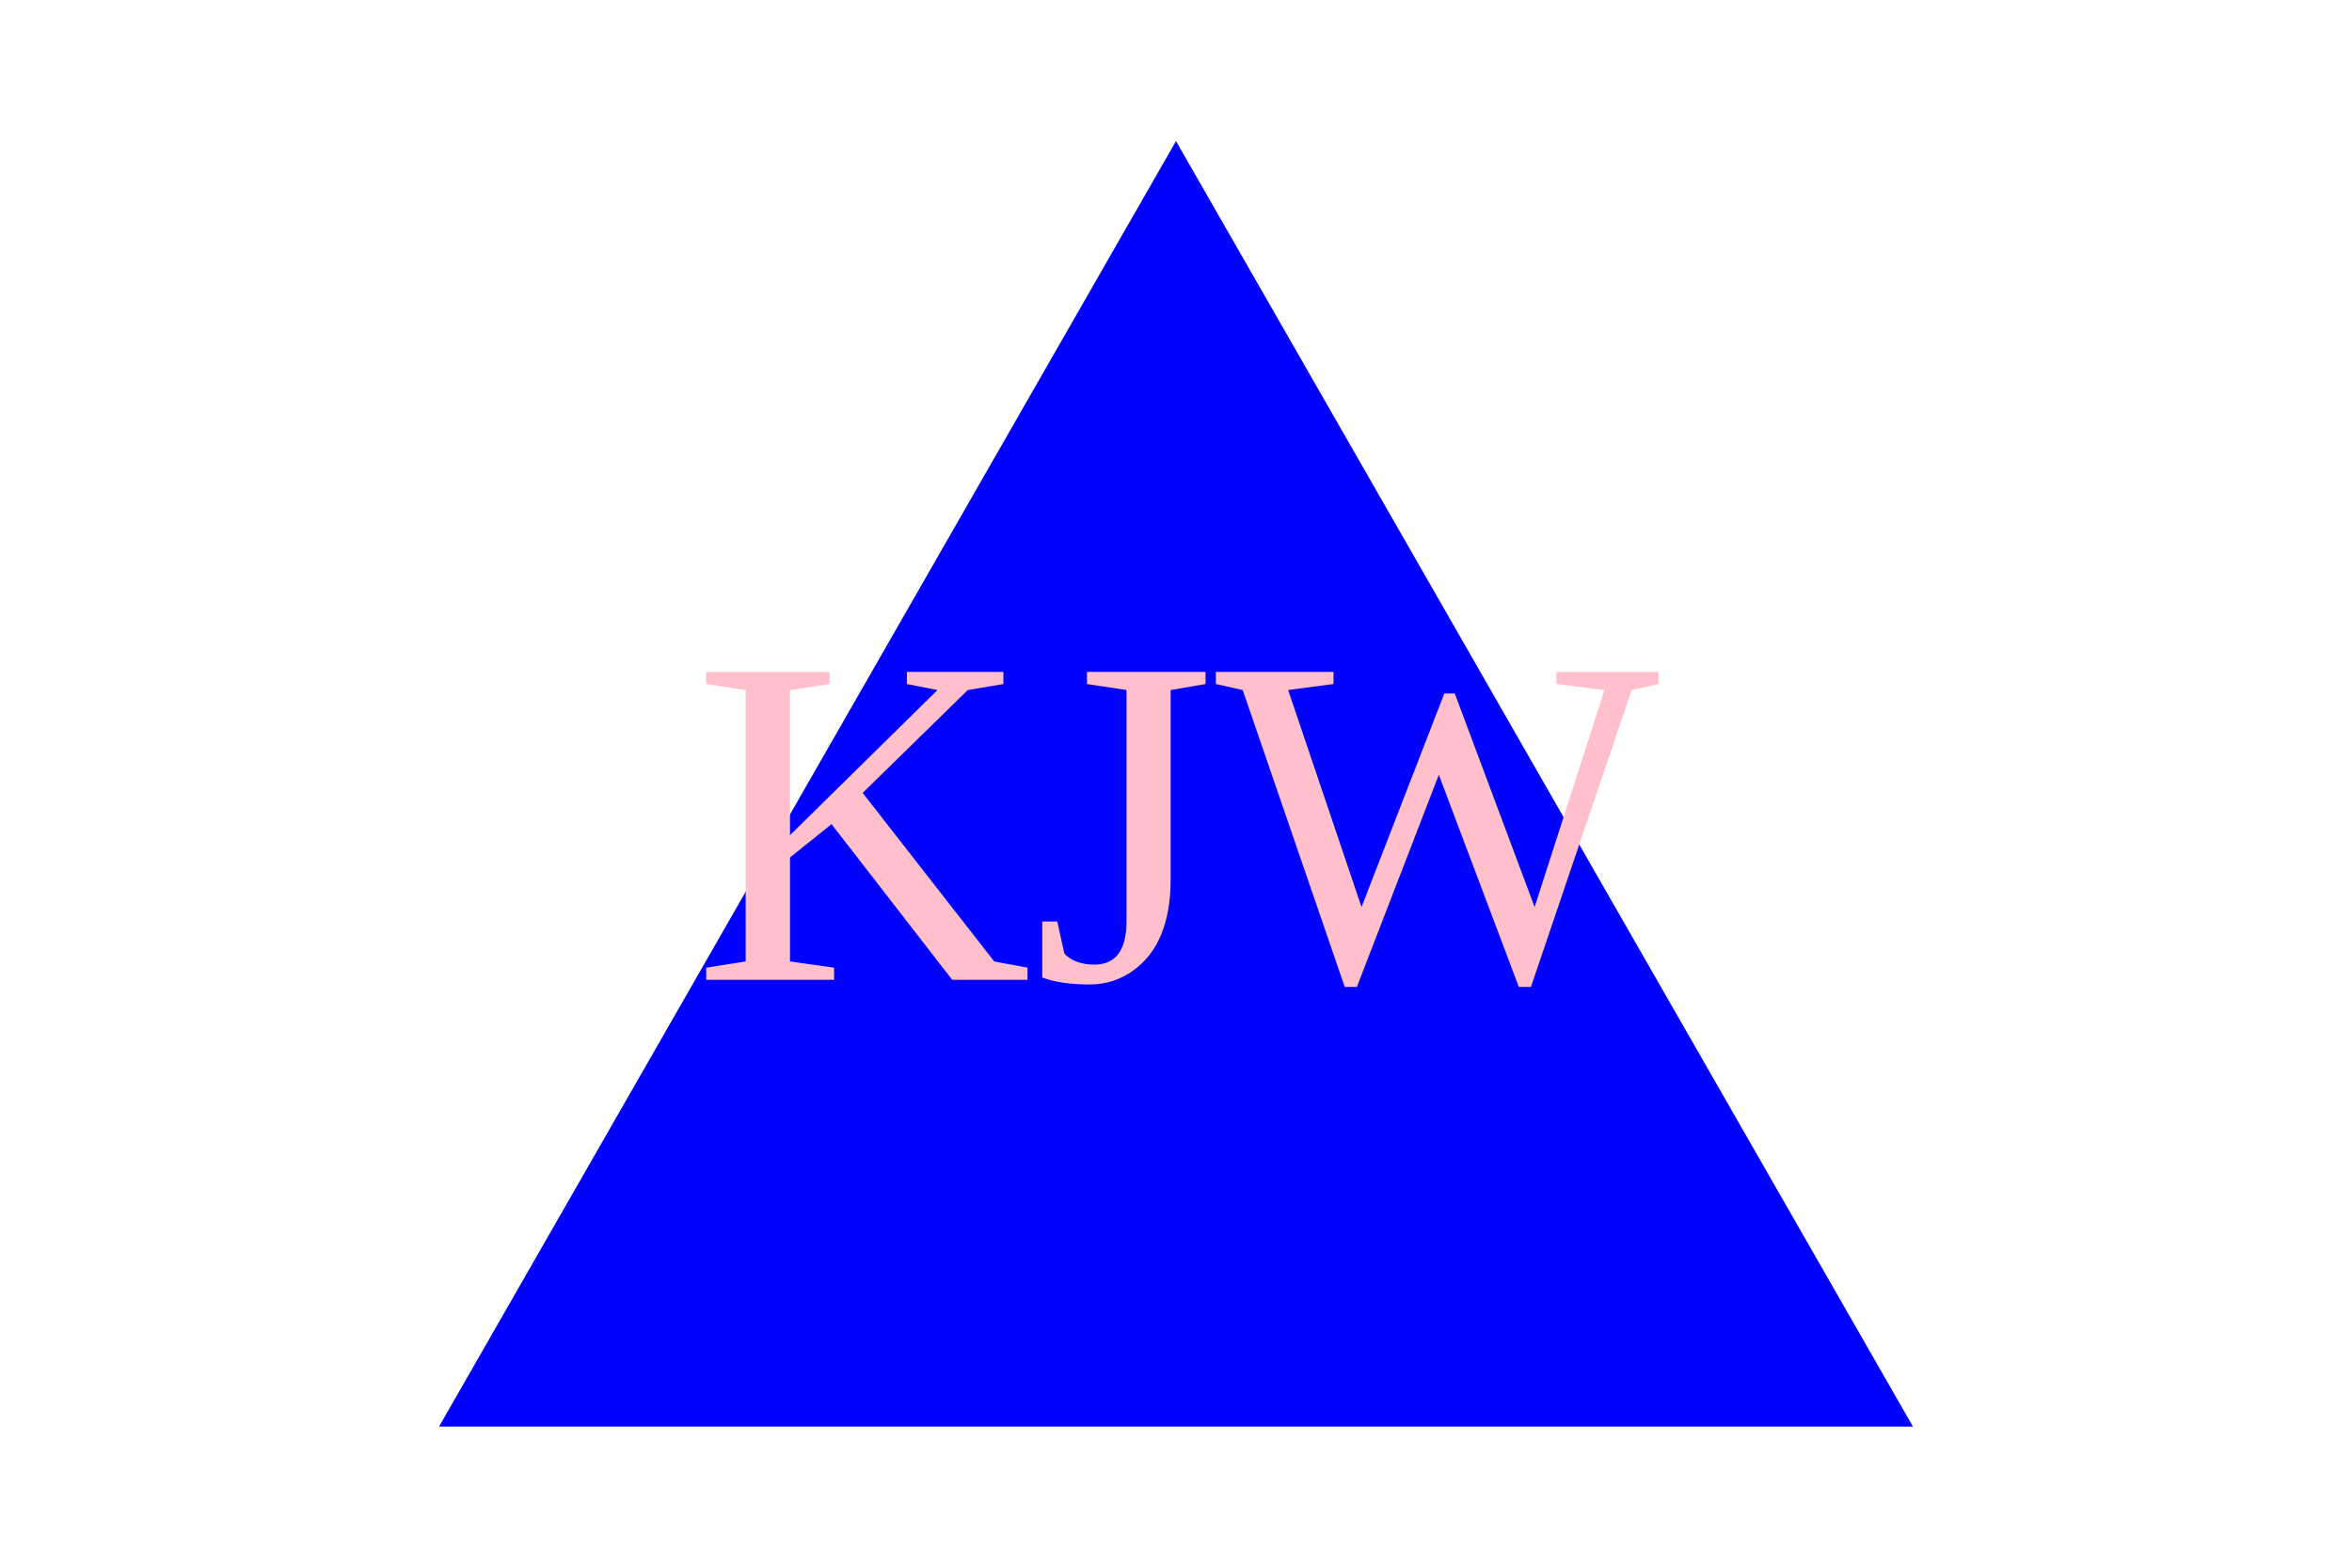
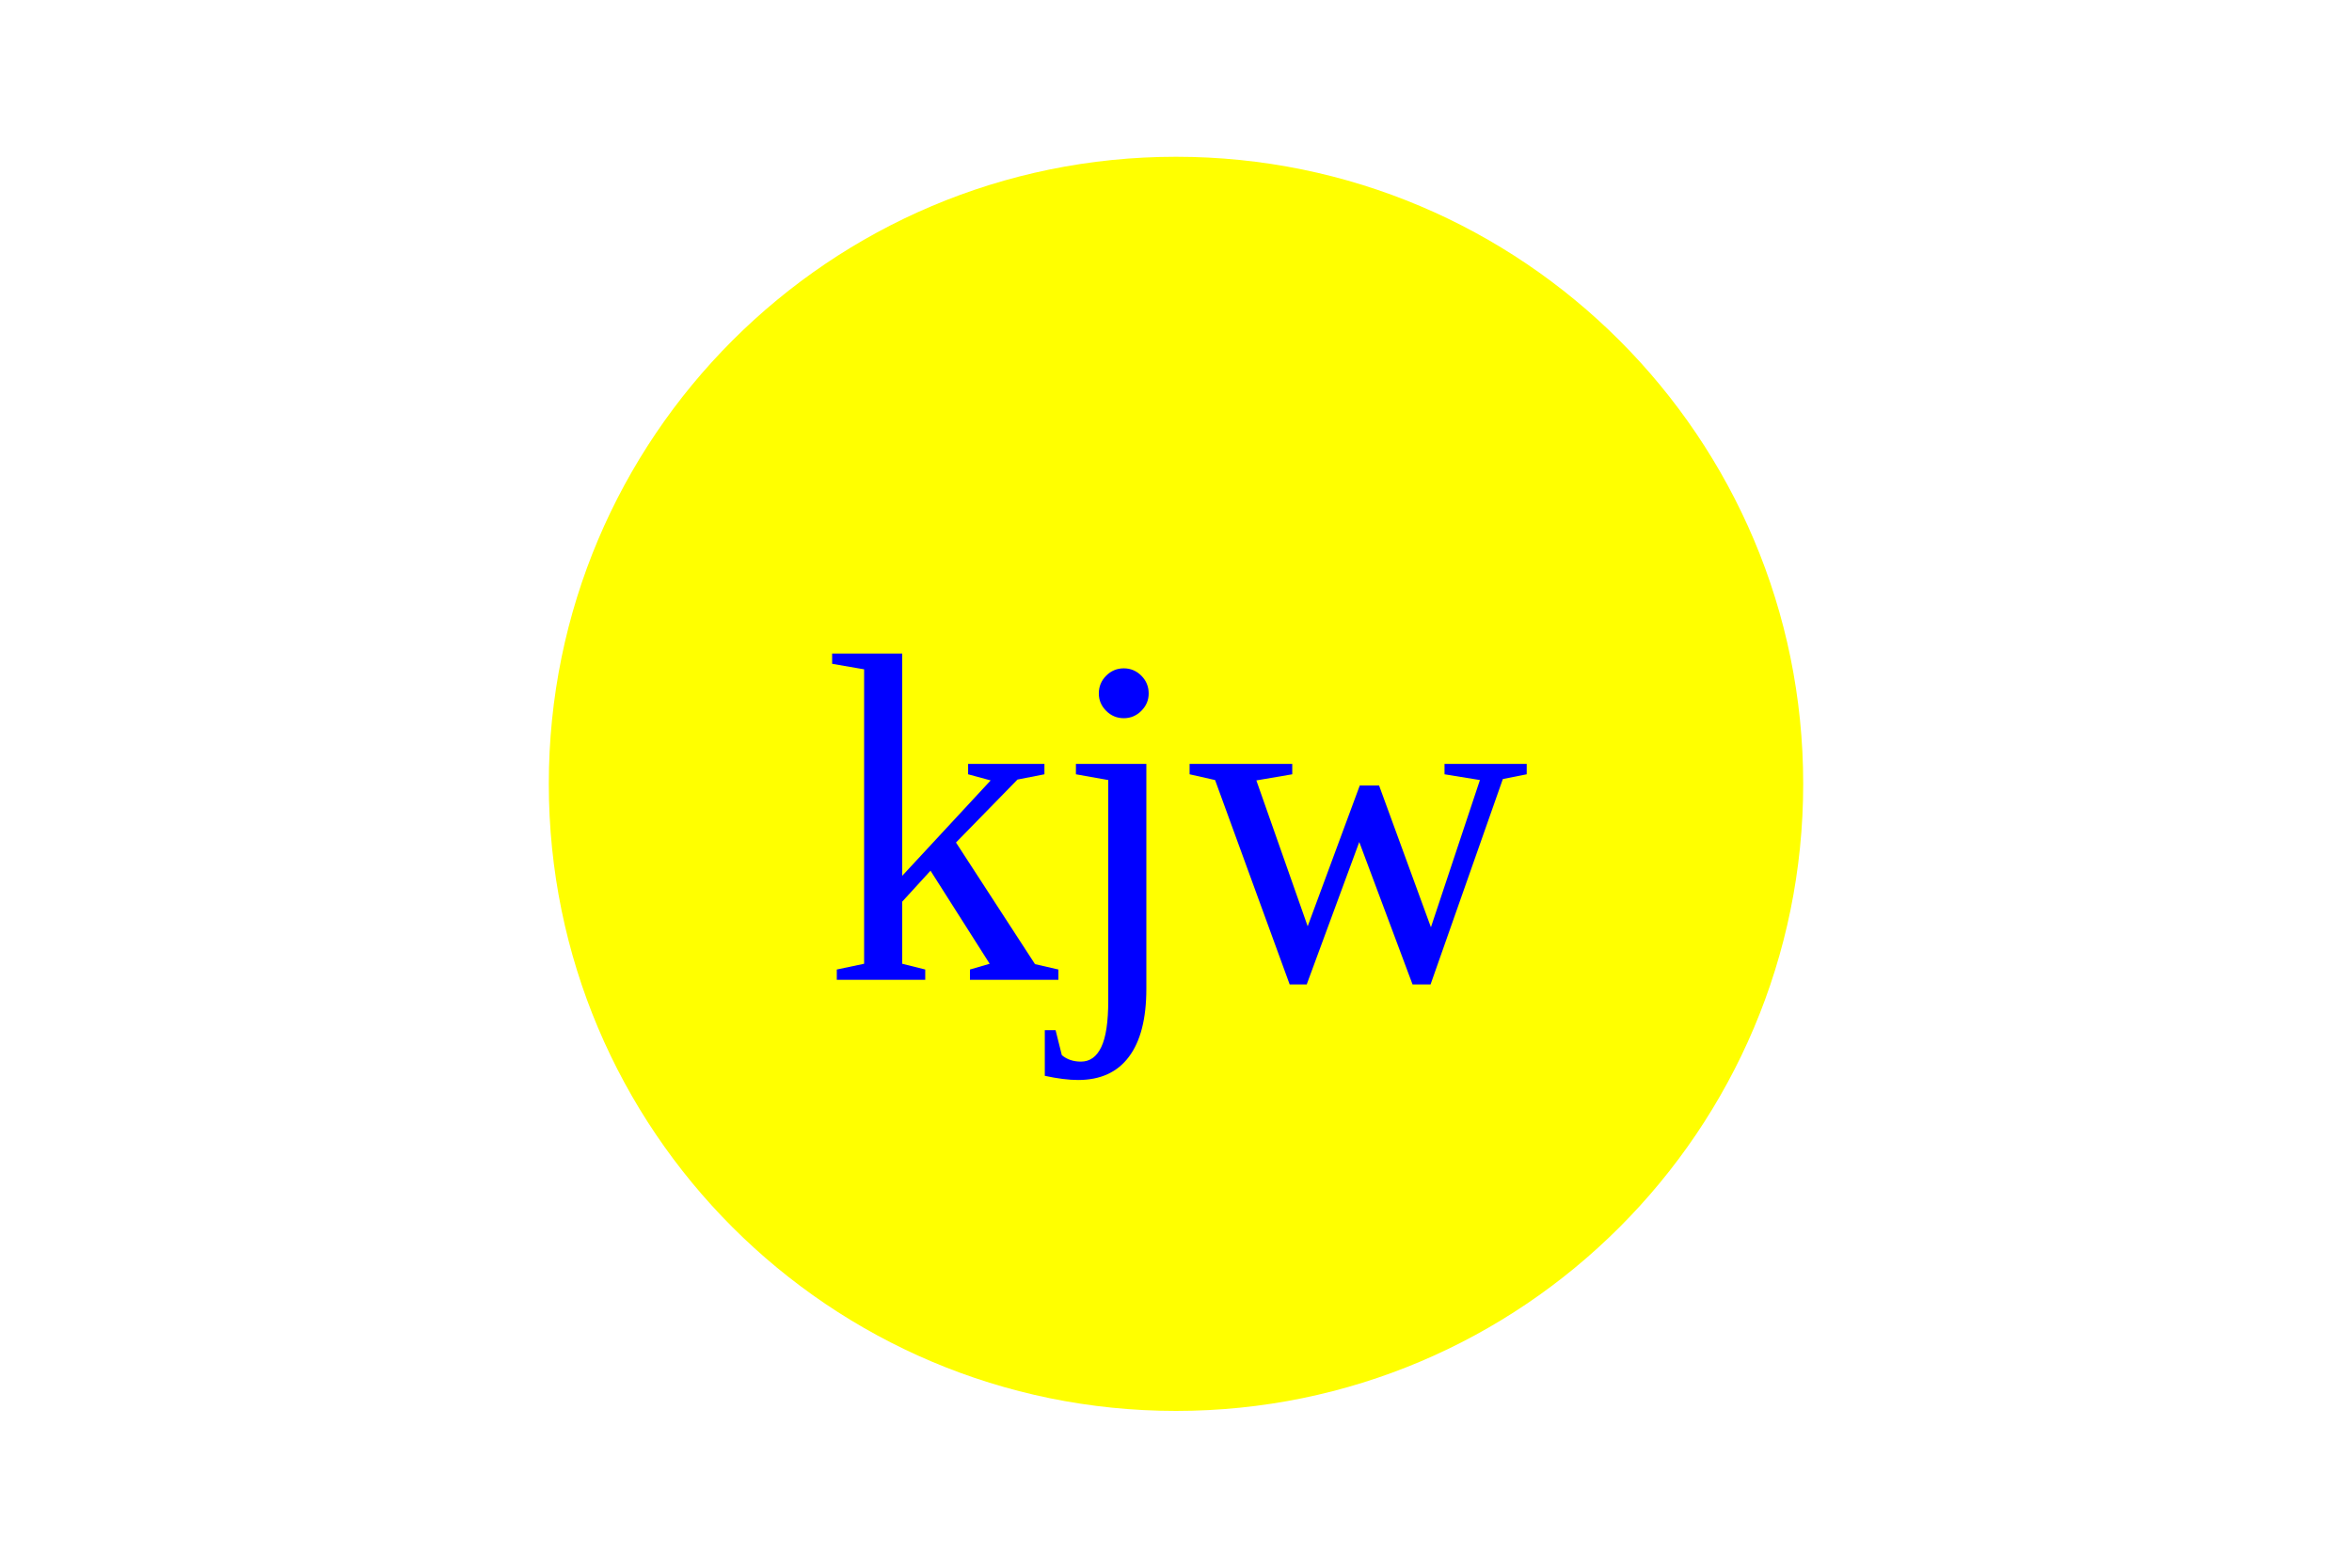
<svg xmlns="http://www.w3.org/2000/svg" version="1.1" width="300" height="200">
-   <polygon points="150, 18 244, 182 56, 182" fill="blue" />
-   <text x="150" y="125" font-size="60" text-anchor="middle" fill="pink">
-                 KJW
+   <circle cx="150" cy="100" r="80" fill="yellow" />
+   <text x="150" y="125" font-size="60" text-anchor="middle" fill="blue">
+                 kjw
            </text>
</svg>
